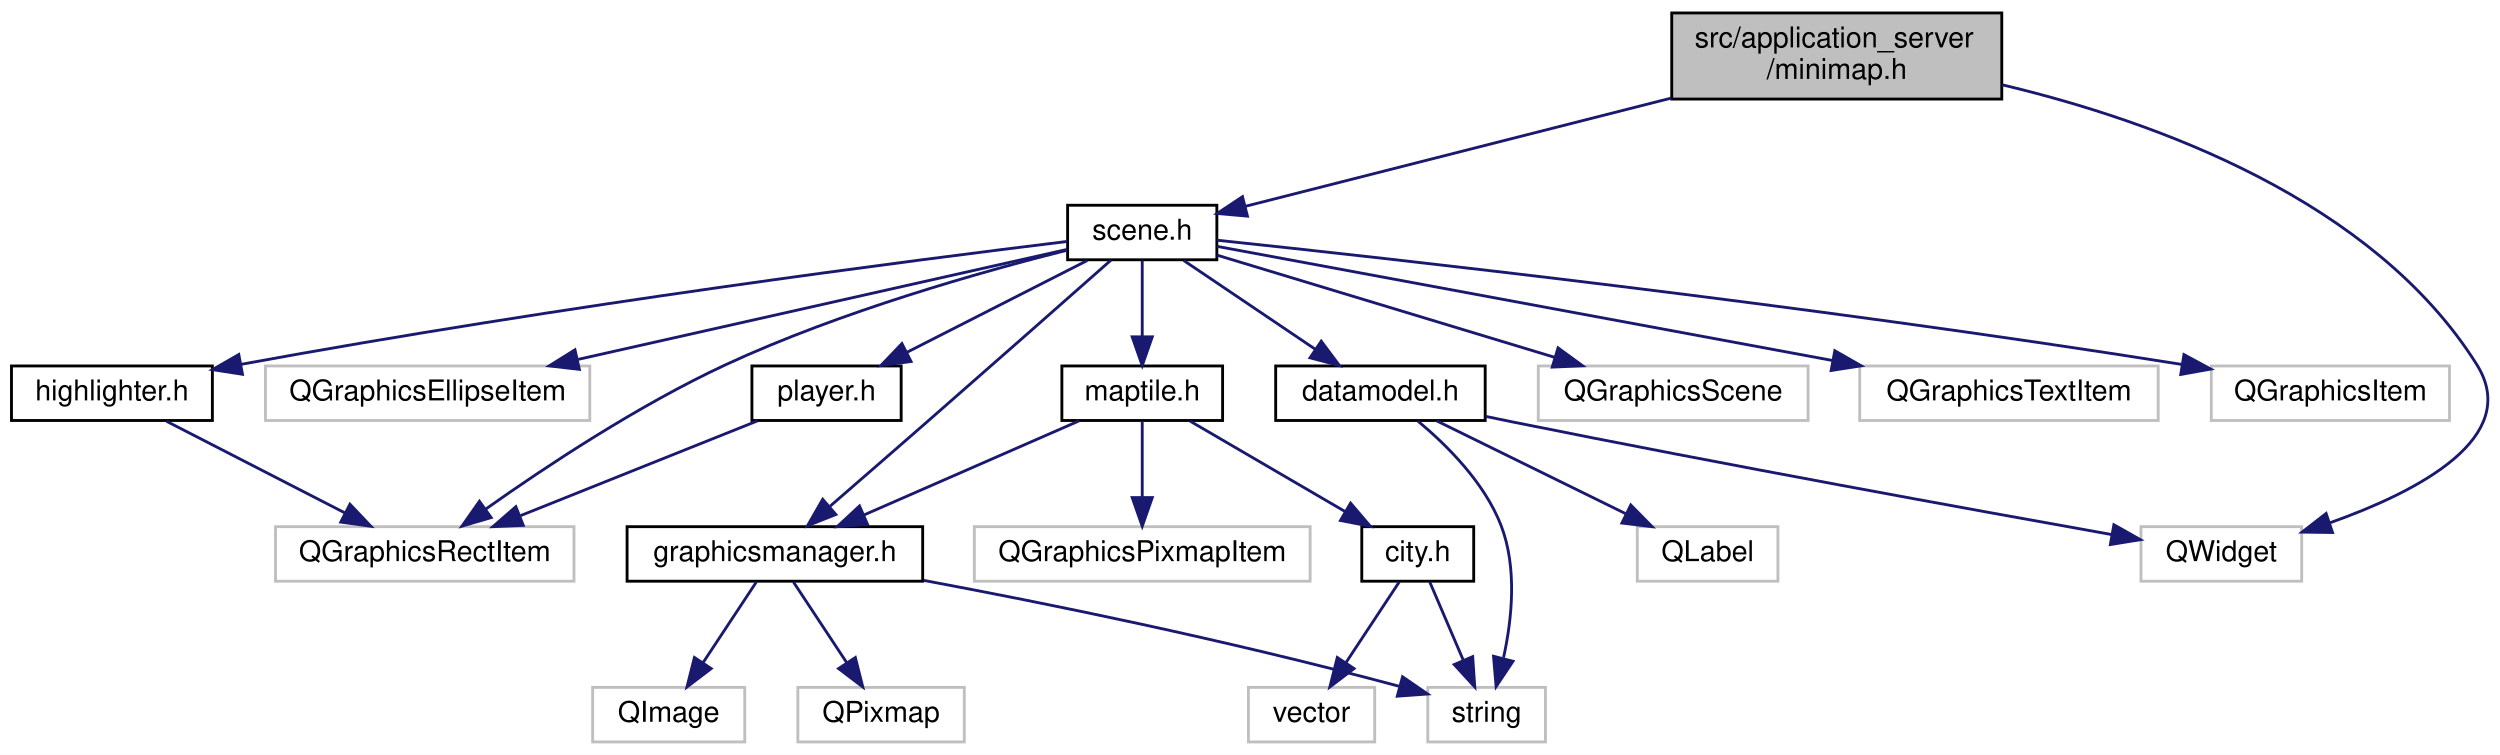
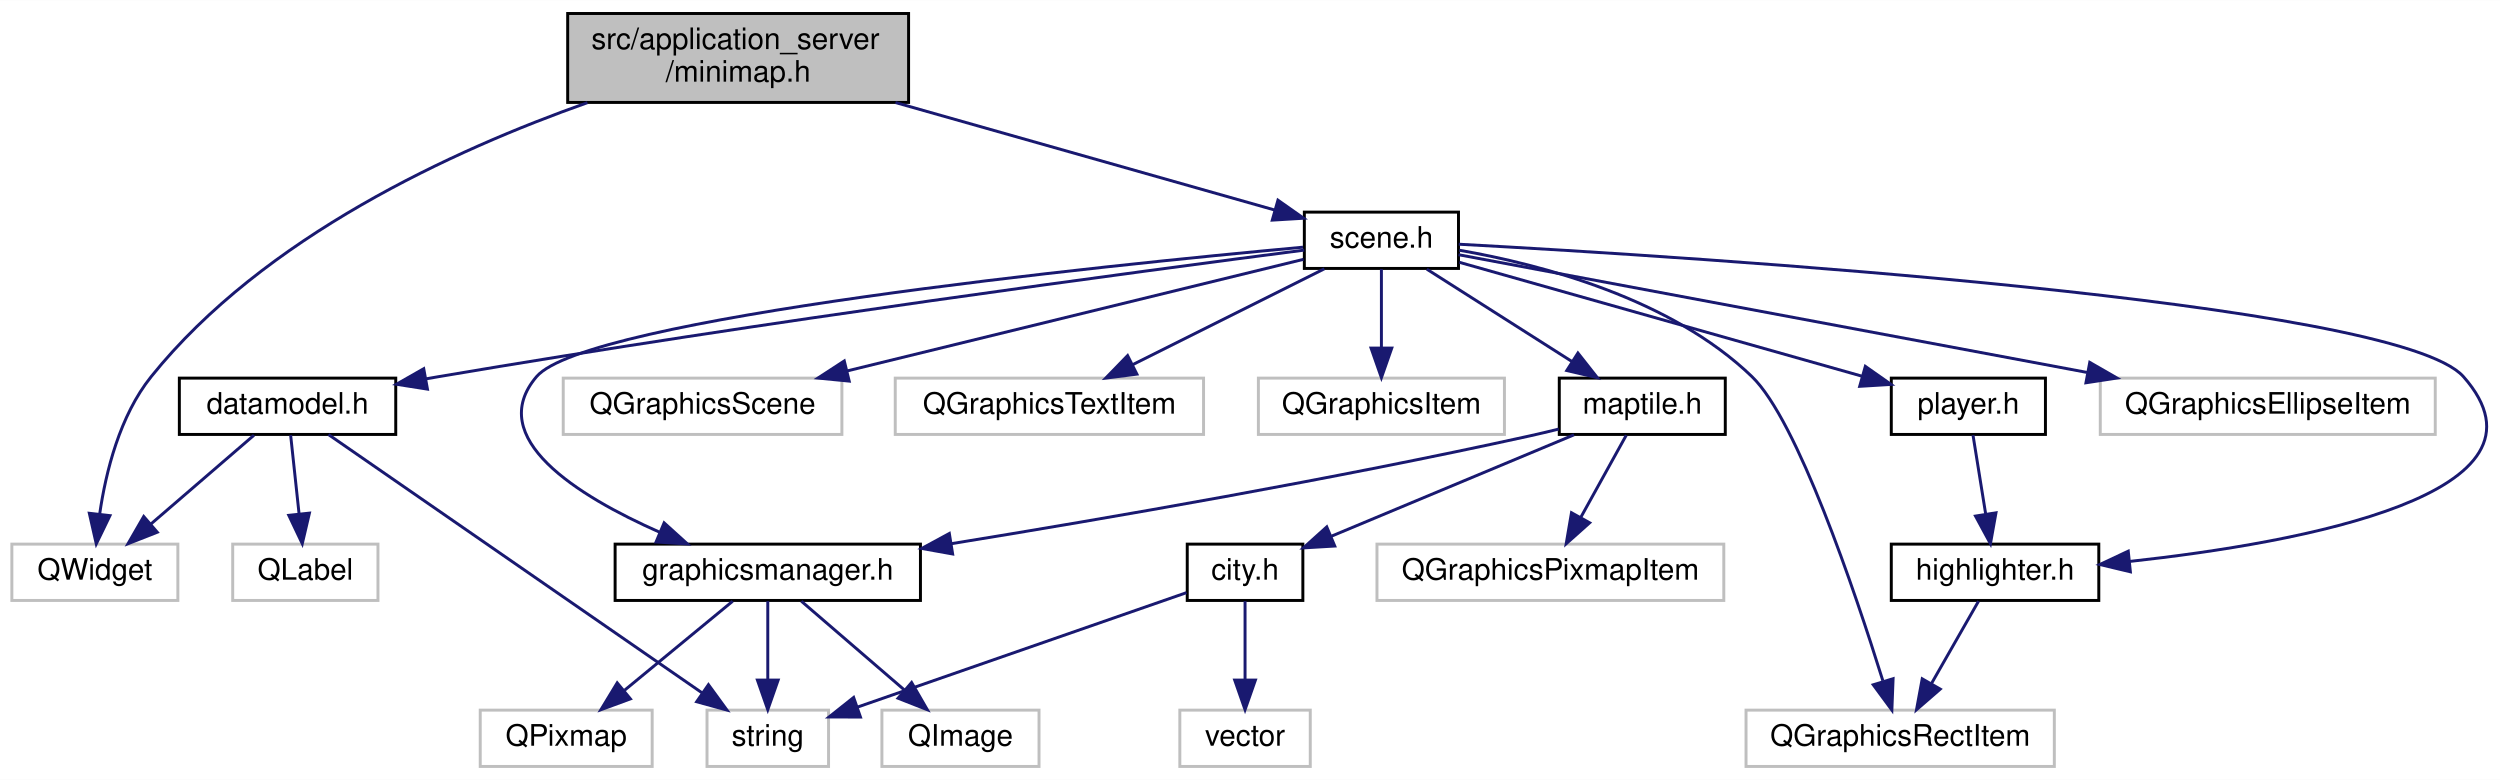
- <svg xmlns="http://www.w3.org/2000/svg" xmlns:xlink="http://www.w3.org/1999/xlink" width="871pt" height="263pt" viewBox="0.00 0.00 871.10 263.00">
+ <svg xmlns="http://www.w3.org/2000/svg" xmlns:xlink="http://www.w3.org/1999/xlink" width="843pt" height="263pt" viewBox="0.00 0.00 843.34 263.00">
  <g id="graph0" class="graph" transform="scale(1 1) rotate(0) translate(4 259)">
-     <polygon fill="#ffffff" stroke="transparent" points="-4,4 -4,-259 867.103,-259 867.103,4 -4,4" />
+     <polygon fill="#ffffff" stroke="transparent" points="-4,4 -4,-259 839.343,-259 839.343,4 -4,4" />
    <g id="node1" class="node">
      <g id="a_node1">
        <a xlink:title=" ">
-           <polygon fill="#bfbfbf" stroke="#000000" points="578.5,-224.5 578.5,-254.5 693.5,-254.5 693.5,-224.5 578.5,-224.5" />
-           <text text-anchor="start" x="586.5" y="-242.5" font-family="Helvetica,sans-Serif" font-size="10.00" fill="#000000">src/application_server</text>
-           <text text-anchor="middle" x="636" y="-231.5" font-family="Helvetica,sans-Serif" font-size="10.00" fill="#000000">/minimap.h</text>
+           <polygon fill="#bfbfbf" stroke="#000000" points="187.5,-224.5 187.5,-254.5 302.5,-254.5 302.5,-224.5 187.5,-224.5" />
+           <text text-anchor="start" x="195.5" y="-242.5" font-family="Helvetica,sans-Serif" font-size="10.00" fill="#000000">src/application_server</text>
+           <text text-anchor="middle" x="245" y="-231.5" font-family="Helvetica,sans-Serif" font-size="10.00" fill="#000000">/minimap.h</text>
        </a>
      </g>
    </g>
    <g id="node2" class="node">
      <g id="a_node2">
        <a xlink:title=" ">
-           <polygon fill="#ffffff" stroke="#bfbfbf" points="742,-56.5 742,-75.5 798,-75.5 798,-56.5 742,-56.5" />
-           <text text-anchor="middle" x="770" y="-63.5" font-family="Helvetica,sans-Serif" font-size="10.00" fill="#000000">QWidget</text>
+           <polygon fill="#ffffff" stroke="#bfbfbf" points="0,-56.5 0,-75.5 56,-75.5 56,-56.5 0,-56.5" />
+           <text text-anchor="middle" x="28" y="-63.5" font-family="Helvetica,sans-Serif" font-size="10.00" fill="#000000">QWidget</text>
        </a>
      </g>
    </g>
    <g id="edge1" class="edge">
-       <path fill="none" stroke="#191970" d="M693.646,-229.462C746.886,-216.802 822.997,-189.323 859,-132 874.879,-106.718 838.792,-87.832 807.913,-76.88" />
-       <polygon fill="#191970" stroke="#191970" points="808.736,-73.465 798.142,-73.605 806.511,-80.102 808.736,-73.465" />
+       <path fill="none" stroke="#191970" d="M194.155,-224.42C149.132,-208.512 84.851,-179.11 47,-132 36.393,-118.798 31.707,-99.93 29.637,-85.746" />
+       <polygon fill="#191970" stroke="#191970" points="33.088,-85.111 28.475,-75.573 26.133,-85.906 33.088,-85.111" />
    </g>
    <g id="node3" class="node">
      <g id="a_node3">
        <a xlink:href="scene_8h.html" target="_top" xlink:title=" ">
-           <polygon fill="#ffffff" stroke="#000000" points="368,-168.5 368,-187.5 420,-187.5 420,-168.5 368,-168.5" />
-           <text text-anchor="middle" x="394" y="-175.5" font-family="Helvetica,sans-Serif" font-size="10.00" fill="#000000">scene.h</text>
+           <polygon fill="#ffffff" stroke="#000000" points="436,-168.5 436,-187.5 488,-187.5 488,-168.5 436,-168.5" />
+           <text text-anchor="middle" x="462" y="-175.5" font-family="Helvetica,sans-Serif" font-size="10.00" fill="#000000">scene.h</text>
        </a>
      </g>
    </g>
    <g id="edge2" class="edge">
-       <path fill="none" stroke="#191970" d="M578.342,-224.847C532.271,-213.139 469.136,-197.095 429.991,-187.147" />
-       <polygon fill="#191970" stroke="#191970" points="430.655,-183.704 420.101,-184.633 428.931,-190.488 430.655,-183.704" />
+       <path fill="none" stroke="#191970" d="M298.084,-224.455C337.826,-213.192 391.127,-198.086 426.002,-188.202" />
+       <polygon fill="#191970" stroke="#191970" points="427.094,-191.531 435.761,-185.436 425.185,-184.796 427.094,-191.531" />
    </g>
    <g id="node4" class="node">
      <g id="a_node4">
        <a xlink:title=" ">
-           <polygon fill="#ffffff" stroke="#bfbfbf" points="532,-112.5 532,-131.5 626,-131.5 626,-112.5 532,-112.5" />
-           <text text-anchor="middle" x="579" y="-119.5" font-family="Helvetica,sans-Serif" font-size="10.00" fill="#000000">QGraphicsScene</text>
+           <polygon fill="#ffffff" stroke="#bfbfbf" points="186,-112.5 186,-131.5 280,-131.5 280,-112.5 186,-112.5" />
+           <text text-anchor="middle" x="233" y="-119.5" font-family="Helvetica,sans-Serif" font-size="10.00" fill="#000000">QGraphicsScene</text>
        </a>
      </g>
    </g>
    <g id="edge3" class="edge">
-       <path fill="none" stroke="#191970" d="M420.114,-170.095C450.703,-160.836 501.765,-145.379 537.732,-134.492" />
-       <polygon fill="#191970" stroke="#191970" points="538.89,-137.798 547.447,-131.551 536.862,-131.099 538.89,-137.798" />
+       <path fill="none" stroke="#191970" d="M435.731,-171.576C398.298,-162.422 328.944,-145.462 281.895,-133.957" />
+       <polygon fill="#191970" stroke="#191970" points="282.465,-130.493 271.92,-131.518 280.802,-137.293 282.465,-130.493" />
    </g>
    <g id="node5" class="node">
      <g id="a_node5">
        <a xlink:title=" ">
-           <polygon fill="#ffffff" stroke="#bfbfbf" points="644,-112.5 644,-131.5 748,-131.5 748,-112.5 644,-112.5" />
-           <text text-anchor="middle" x="696" y="-119.5" font-family="Helvetica,sans-Serif" font-size="10.00" fill="#000000">QGraphicsTextItem</text>
+           <polygon fill="#ffffff" stroke="#bfbfbf" points="298,-112.5 298,-131.5 402,-131.5 402,-112.5 298,-112.5" />
+           <text text-anchor="middle" x="350" y="-119.5" font-family="Helvetica,sans-Serif" font-size="10.00" fill="#000000">QGraphicsTextItem</text>
        </a>
      </g>
    </g>
    <g id="edge4" class="edge">
-       <path fill="none" stroke="#191970" d="M420.01,-173.177C467.369,-164.395 568.846,-145.578 634.672,-133.372" />
-       <polygon fill="#191970" stroke="#191970" points="635.322,-136.811 644.516,-131.547 634.045,-129.929 635.322,-136.811" />
+       <path fill="none" stroke="#191970" d="M442.747,-168.373C424.929,-159.464 398.225,-146.113 378.041,-136.02" />
+       <polygon fill="#191970" stroke="#191970" points="379.512,-132.843 369.002,-131.501 376.381,-139.104 379.512,-132.843" />
    </g>
    <g id="node6" class="node">
      <g id="a_node6">
        <a xlink:title=" ">
-           <polygon fill="#ffffff" stroke="#bfbfbf" points="766.5,-112.5 766.5,-131.5 849.5,-131.5 849.5,-112.5 766.5,-112.5" />
-           <text text-anchor="middle" x="808" y="-119.5" font-family="Helvetica,sans-Serif" font-size="10.00" fill="#000000">QGraphicsItem</text>
+           <polygon fill="#ffffff" stroke="#bfbfbf" points="420.5,-112.5 420.5,-131.5 503.5,-131.5 503.5,-112.5 420.5,-112.5" />
+           <text text-anchor="middle" x="462" y="-119.5" font-family="Helvetica,sans-Serif" font-size="10.00" fill="#000000">QGraphicsItem</text>
        </a>
      </g>
    </g>
    <g id="edge5" class="edge">
-       <path fill="none" stroke="#191970" d="M420.056,-175.31C478.353,-169.16 623.916,-153.082 756.374,-132.008" />
-       <polygon fill="#191970" stroke="#191970" points="756.973,-135.456 766.293,-130.416 755.864,-128.545 756.973,-135.456" />
+       <path fill="none" stroke="#191970" d="M462,-168.245C462,-160.938 462,-150.694 462,-141.705" />
+       <polygon fill="#191970" stroke="#191970" points="465.5,-141.643 462,-131.643 458.5,-141.643 465.5,-141.643" />
    </g>
    <g id="node7" class="node">
      <g id="a_node7">
        <a xlink:title=" ">
-           <polygon fill="#ffffff" stroke="#bfbfbf" points="92,-56.5 92,-75.5 196,-75.5 196,-56.5 92,-56.5" />
-           <text text-anchor="middle" x="144" y="-63.5" font-family="Helvetica,sans-Serif" font-size="10.00" fill="#000000">QGraphicsRectItem</text>
+           <polygon fill="#ffffff" stroke="#bfbfbf" points="585,-.5 585,-19.5 689,-19.5 689,-.5 585,-.5" />
+           <text text-anchor="middle" x="637" y="-7.5" font-family="Helvetica,sans-Serif" font-size="10.00" fill="#000000">QGraphicsRectItem</text>
        </a>
      </g>
    </g>
    <g id="edge6" class="edge">
-       <path fill="none" stroke="#191970" d="M367.851,-171.847C338.23,-164.392 288.893,-150.498 249,-132 218.372,-117.798 185.873,-96.234 165.284,-81.654" />
-       <polygon fill="#191970" stroke="#191970" points="167.136,-78.674 156.971,-75.686 163.054,-84.361 167.136,-78.674" />
+       <path fill="none" stroke="#191970" d="M488.251,-174.647C516.079,-169.799 559.701,-158.325 587,-132 602.262,-117.283 621.618,-59.981 631.151,-29.432" />
+       <polygon fill="#191970" stroke="#191970" points="634.606,-30.103 634.193,-19.516 627.914,-28.05 634.606,-30.103" />
    </g>
    <g id="node8" class="node">
      <g id="a_node8">
        <a xlink:title=" ">
-           <polygon fill="#ffffff" stroke="#bfbfbf" points="88.5,-112.5 88.5,-131.5 201.5,-131.5 201.5,-112.5 88.5,-112.5" />
-           <text text-anchor="middle" x="145" y="-119.5" font-family="Helvetica,sans-Serif" font-size="10.00" fill="#000000">QGraphicsEllipseItem</text>
+           <polygon fill="#ffffff" stroke="#bfbfbf" points="704.5,-112.5 704.5,-131.5 817.5,-131.5 817.5,-112.5 704.5,-112.5" />
+           <text text-anchor="middle" x="761" y="-119.5" font-family="Helvetica,sans-Serif" font-size="10.00" fill="#000000">QGraphicsEllipseItem</text>
        </a>
      </g>
    </g>
    <g id="edge7" class="edge">
-       <path fill="none" stroke="#191970" d="M367.823,-172.113C327.555,-163.056 249.61,-145.527 197.428,-133.791" />
-       <polygon fill="#191970" stroke="#191970" points="197.878,-130.305 187.354,-131.525 196.342,-137.134 197.878,-130.305" />
+       <path fill="none" stroke="#191970" d="M488.011,-173.128C534.944,-164.338 634.948,-145.608 700.008,-133.423" />
+       <polygon fill="#191970" stroke="#191970" points="700.951,-136.808 710.136,-131.526 699.662,-129.927 700.951,-136.808" />
    </g>
    <g id="node9" class="node">
      <g id="a_node9">
        <a xlink:href="maptile_8h.html" target="_top" xlink:title=" ">
-           <polygon fill="#ffffff" stroke="#000000" points="366,-112.5 366,-131.5 422,-131.5 422,-112.5 366,-112.5" />
-           <text text-anchor="middle" x="394" y="-119.5" font-family="Helvetica,sans-Serif" font-size="10.00" fill="#000000">maptile.h</text>
+           <polygon fill="#ffffff" stroke="#000000" points="522,-112.5 522,-131.5 578,-131.5 578,-112.5 522,-112.5" />
+           <text text-anchor="middle" x="550" y="-119.5" font-family="Helvetica,sans-Serif" font-size="10.00" fill="#000000">maptile.h</text>
        </a>
      </g>
    </g>
    <g id="edge8" class="edge">
-       <path fill="none" stroke="#191970" d="M394,-168.245C394,-160.938 394,-150.694 394,-141.705" />
-       <polygon fill="#191970" stroke="#191970" points="397.5,-141.643 394,-131.643 390.5,-141.643 397.5,-141.643" />
+       <path fill="none" stroke="#191970" d="M477.328,-168.245C490.83,-159.653 510.712,-147.001 526.269,-137.102" />
+       <polygon fill="#191970" stroke="#191970" points="528.29,-139.964 534.847,-131.643 524.532,-134.059 528.29,-139.964" />
    </g>
    <g id="node14" class="node">
      <g id="a_node14">
        <a xlink:href="graphicsmanager_8h.html" target="_top" xlink:title=" ">
-           <polygon fill="#ffffff" stroke="#000000" points="214.5,-56.5 214.5,-75.5 317.5,-75.5 317.5,-56.5 214.5,-56.5" />
-           <text text-anchor="middle" x="266" y="-63.5" font-family="Helvetica,sans-Serif" font-size="10.00" fill="#000000">graphicsmanager.h</text>
+           <polygon fill="#ffffff" stroke="#000000" points="203.5,-56.5 203.5,-75.5 306.5,-75.5 306.5,-56.5 203.5,-56.5" />
+           <text text-anchor="middle" x="255" y="-63.5" font-family="Helvetica,sans-Serif" font-size="10.00" fill="#000000">graphicsmanager.h</text>
        </a>
      </g>
    </g>
    <g id="edge17" class="edge">
-       <path fill="none" stroke="#191970" d="M383.09,-168.358C368.51,-155.482 341.855,-131.974 319,-112 307.819,-102.229 295.272,-91.335 285.193,-82.603" />
-       <polygon fill="#191970" stroke="#191970" points="287.243,-79.748 277.392,-75.848 282.661,-85.04 287.243,-79.748" />
+       <path fill="none" stroke="#191970" d="M435.546,-175.67C368.081,-169.463 193.734,-151.652 177,-132 159.435,-111.372 190.593,-91.865 218.589,-79.484" />
+       <polygon fill="#191970" stroke="#191970" points="220.03,-82.675 227.887,-75.567 217.313,-76.224 220.03,-82.675" />
    </g>
    <g id="node17" class="node">
      <g id="a_node17">
        <a xlink:href="player_8h.html" target="_top" xlink:title=" ">
-           <polygon fill="#ffffff" stroke="#000000" points="258,-112.5 258,-131.5 310,-131.5 310,-112.5 258,-112.5" />
-           <text text-anchor="middle" x="284" y="-119.5" font-family="Helvetica,sans-Serif" font-size="10.00" fill="#000000">player.h</text>
+           <polygon fill="#ffffff" stroke="#000000" points="634,-112.5 634,-131.5 686,-131.5 686,-112.5 634,-112.5" />
+           <text text-anchor="middle" x="660" y="-119.5" font-family="Helvetica,sans-Serif" font-size="10.00" fill="#000000">player.h</text>
        </a>
      </g>
    </g>
    <g id="edge18" class="edge">
-       <path fill="none" stroke="#191970" d="M374.839,-168.245C357.489,-159.412 331.71,-146.289 312.042,-136.276" />
-       <polygon fill="#191970" stroke="#191970" points="313.44,-133.06 302.941,-131.643 310.265,-139.299 313.44,-133.06" />
+       <path fill="none" stroke="#191970" d="M488.293,-170.564C523.227,-160.683 585.081,-143.189 624.237,-132.115" />
+       <polygon fill="#191970" stroke="#191970" points="625.244,-135.467 633.914,-129.378 623.339,-128.732 625.244,-135.467" />
    </g>
    <g id="node18" class="node">
      <g id="a_node18">
        <a xlink:href="highlighter_8h.html" target="_top" xlink:title=" ">
-           <polygon fill="#ffffff" stroke="#000000" points="0,-112.5 0,-131.5 70,-131.5 70,-112.5 0,-112.5" />
-           <text text-anchor="middle" x="35" y="-119.5" font-family="Helvetica,sans-Serif" font-size="10.00" fill="#000000">highlighter.h</text>
-         </a>
-       </g>
-     </g>
-     <g id="edge20" class="edge">
-       <path fill="none" stroke="#191970" d="M367.75,-174.874C315.099,-168.454 192.686,-152.767 79.853,-132.043" />
-       <polygon fill="#191970" stroke="#191970" points="80.484,-128.6 70.013,-130.218 79.207,-135.483 80.484,-128.6" />
+           <polygon fill="#ffffff" stroke="#000000" points="634,-56.5 634,-75.5 704,-75.5 704,-56.5 634,-56.5" />
+           <text text-anchor="middle" x="669" y="-63.5" font-family="Helvetica,sans-Serif" font-size="10.00" fill="#000000">highlighter.h</text>
+         </a>
+       </g>
+     </g>
+     <g id="edge21" class="edge">
+       <path fill="none" stroke="#191970" d="M488.091,-176.671C567.877,-172.344 804.558,-157.448 827,-132 861.872,-92.458 772.596,-76.027 714.449,-69.664" />
+       <polygon fill="#191970" stroke="#191970" points="714.652,-66.166 704.346,-68.624 713.935,-73.13 714.652,-66.166" />
    </g>
    <g id="node19" class="node">
      <g id="a_node19">
        <a xlink:href="datamodel_8h.html" target="_top" xlink:title=" ">
-           <polygon fill="#ffffff" stroke="#000000" points="440.5,-112.5 440.5,-131.5 513.5,-131.5 513.5,-112.5 440.5,-112.5" />
-           <text text-anchor="middle" x="477" y="-119.5" font-family="Helvetica,sans-Serif" font-size="10.00" fill="#000000">datamodel.h</text>
+           <polygon fill="#ffffff" stroke="#000000" points="56.5,-112.5 56.5,-131.5 129.5,-131.5 129.5,-112.5 56.5,-112.5" />
+           <text text-anchor="middle" x="93" y="-119.5" font-family="Helvetica,sans-Serif" font-size="10.00" fill="#000000">datamodel.h</text>
        </a>
      </g>
    </g>
    <g id="edge22" class="edge">
-       <path fill="none" stroke="#191970" d="M408.457,-168.245C421.073,-159.734 439.594,-147.238 454.204,-137.38" />
-       <polygon fill="#191970" stroke="#191970" points="456.376,-140.137 462.708,-131.643 452.461,-134.334 456.376,-140.137" />
+       <path fill="none" stroke="#191970" d="M435.962,-174.682C381.588,-167.654 252.059,-150.398 144,-132 142.555,-131.754 141.087,-131.499 139.606,-131.237" />
+       <polygon fill="#191970" stroke="#191970" points="140.197,-127.787 129.731,-129.43 138.938,-134.673 140.197,-127.787" />
    </g>
    <g id="node10" class="node">
      <g id="a_node10">
        <a xlink:title=" ">
-           <polygon fill="#ffffff" stroke="#bfbfbf" points="335.5,-56.5 335.5,-75.5 452.5,-75.5 452.5,-56.5 335.5,-56.5" />
-           <text text-anchor="middle" x="394" y="-63.5" font-family="Helvetica,sans-Serif" font-size="10.00" fill="#000000">QGraphicsPixmapItem</text>
+           <polygon fill="#ffffff" stroke="#bfbfbf" points="460.5,-56.5 460.5,-75.5 577.5,-75.5 577.5,-56.5 460.5,-56.5" />
+           <text text-anchor="middle" x="519" y="-63.5" font-family="Helvetica,sans-Serif" font-size="10.00" fill="#000000">QGraphicsPixmapItem</text>
        </a>
      </g>
    </g>
    <g id="edge9" class="edge">
-       <path fill="none" stroke="#191970" d="M394,-112.246C394,-104.938 394,-94.694 394,-85.705" />
-       <polygon fill="#191970" stroke="#191970" points="397.5,-85.643 394,-75.643 390.5,-85.643 397.5,-85.643" />
+       <path fill="none" stroke="#191970" d="M544.6,-112.246C540.377,-104.617 534.383,-93.788 529.256,-84.527" />
+       <polygon fill="#191970" stroke="#191970" points="532.243,-82.697 524.338,-75.643 526.119,-86.087 532.243,-82.697" />
    </g>
    <g id="node11" class="node">
      <g id="a_node11">
        <a xlink:href="city_8h.html" target="_top" xlink:title=" ">
-           <polygon fill="#ffffff" stroke="#000000" points="470.5,-56.5 470.5,-75.5 509.5,-75.5 509.5,-56.5 470.5,-56.5" />
-           <text text-anchor="middle" x="490" y="-63.5" font-family="Helvetica,sans-Serif" font-size="10.00" fill="#000000">city.h</text>
+           <polygon fill="#ffffff" stroke="#000000" points="396.5,-56.5 396.5,-75.5 435.5,-75.5 435.5,-56.5 396.5,-56.5" />
+           <text text-anchor="middle" x="416" y="-63.5" font-family="Helvetica,sans-Serif" font-size="10.00" fill="#000000">city.h</text>
        </a>
      </g>
    </g>
    <g id="edge10" class="edge">
-       <path fill="none" stroke="#191970" d="M410.722,-112.246C425.589,-103.573 447.547,-90.764 464.586,-80.825" />
-       <polygon fill="#191970" stroke="#191970" points="466.596,-83.705 473.47,-75.643 463.068,-77.658 466.596,-83.705" />
+       <path fill="none" stroke="#191970" d="M526.965,-112.373C504.34,-102.918 469.742,-88.459 445.2,-78.203" />
+       <polygon fill="#191970" stroke="#191970" points="446.263,-74.854 435.687,-74.227 443.564,-81.313 446.263,-74.854" />
    </g>
    <g id="edge13" class="edge">
-       <path fill="none" stroke="#191970" d="M371.996,-112.373C351.356,-103.344 320.284,-89.749 297.111,-79.611" />
-       <polygon fill="#191970" stroke="#191970" points="298.281,-76.303 287.717,-75.501 295.476,-82.716 298.281,-76.303" />
+       <path fill="none" stroke="#191970" d="M521.839,-114.32C518.532,-113.498 515.197,-112.706 512,-112 445.815,-97.393 369.264,-84.156 317.039,-75.672" />
+       <polygon fill="#191970" stroke="#191970" points="317.358,-72.178 306.928,-74.039 316.243,-79.089 317.358,-72.178" />
    </g>
    <g id="node12" class="node">
      <g id="a_node12">
        <a xlink:title=" ">
-           <polygon fill="#ffffff" stroke="#bfbfbf" points="493.5,-.5 493.5,-19.5 534.5,-19.5 534.5,-.5 493.5,-.5" />
-           <text text-anchor="middle" x="514" y="-7.5" font-family="Helvetica,sans-Serif" font-size="10.00" fill="#000000">string</text>
+           <polygon fill="#ffffff" stroke="#bfbfbf" points="234.5,-.5 234.5,-19.5 275.5,-19.5 275.5,-.5 234.5,-.5" />
+           <text text-anchor="middle" x="255" y="-7.5" font-family="Helvetica,sans-Serif" font-size="10.00" fill="#000000">string</text>
        </a>
      </g>
    </g>
    <g id="edge11" class="edge">
-       <path fill="none" stroke="#191970" d="M494.18,-56.245C497.381,-48.778 501.896,-38.243 505.808,-29.114" />
-       <polygon fill="#191970" stroke="#191970" points="509.145,-30.213 509.867,-19.643 502.711,-27.455 509.145,-30.213" />
+       <path fill="none" stroke="#191970" d="M396.258,-59.133C368.483,-49.472 317.637,-31.787 285.123,-20.478" />
+       <polygon fill="#191970" stroke="#191970" points="286.262,-17.168 275.667,-17.189 283.962,-23.779 286.262,-17.168" />
    </g>
    <g id="node13" class="node">
      <g id="a_node13">
        <a xlink:title=" ">
-           <polygon fill="#ffffff" stroke="#bfbfbf" points="431,-.5 431,-19.5 475,-19.5 475,-.5 431,-.5" />
-           <text text-anchor="middle" x="453" y="-7.5" font-family="Helvetica,sans-Serif" font-size="10.00" fill="#000000">vector</text>
+           <polygon fill="#ffffff" stroke="#bfbfbf" points="394,-.5 394,-19.5 438,-19.5 438,-.5 394,-.5" />
+           <text text-anchor="middle" x="416" y="-7.5" font-family="Helvetica,sans-Serif" font-size="10.00" fill="#000000">vector</text>
        </a>
      </g>
    </g>
    <g id="edge12" class="edge">
-       <path fill="none" stroke="#191970" d="M483.555,-56.245C478.462,-48.537 471.209,-37.56 465.048,-28.235" />
-       <polygon fill="#191970" stroke="#191970" points="467.804,-26.057 459.371,-19.643 461.964,-29.916 467.804,-26.057" />
+       <path fill="none" stroke="#191970" d="M416,-56.245C416,-48.938 416,-38.694 416,-29.705" />
+       <polygon fill="#191970" stroke="#191970" points="419.5,-29.643 416,-19.643 412.5,-29.643 419.5,-29.643" />
    </g>
    <g id="edge16" class="edge">
-       <path fill="none" stroke="#191970" d="M317.93,-56.766C360.092,-48.88 421.221,-36.569 483.444,-19.908" />
-       <polygon fill="#191970" stroke="#191970" points="484.703,-23.193 493.437,-17.197 482.87,-16.437 484.703,-23.193" />
+       <path fill="none" stroke="#191970" d="M255,-56.245C255,-48.938 255,-38.694 255,-29.705" />
+       <polygon fill="#191970" stroke="#191970" points="258.5,-29.643 255,-19.643 251.5,-29.643 258.5,-29.643" />
    </g>
    <g id="node15" class="node">
      <g id="a_node15">
        <a xlink:title=" ">
-           <polygon fill="#ffffff" stroke="#bfbfbf" points="274,-.5 274,-19.5 332,-19.5 332,-.5 274,-.5" />
-           <text text-anchor="middle" x="303" y="-7.5" font-family="Helvetica,sans-Serif" font-size="10.00" fill="#000000">QPixmap</text>
+           <polygon fill="#ffffff" stroke="#bfbfbf" points="158,-.5 158,-19.5 216,-19.5 216,-.5 158,-.5" />
+           <text text-anchor="middle" x="187" y="-7.5" font-family="Helvetica,sans-Serif" font-size="10.00" fill="#000000">QPixmap</text>
        </a>
      </g>
    </g>
    <g id="edge14" class="edge">
-       <path fill="none" stroke="#191970" d="M272.445,-56.245C277.538,-48.537 284.791,-37.56 290.952,-28.235" />
-       <polygon fill="#191970" stroke="#191970" points="294.036,-29.916 296.629,-19.643 288.196,-26.057 294.036,-29.916" />
+       <path fill="none" stroke="#191970" d="M243.155,-56.245C233.112,-47.975 218.5,-35.942 206.7,-26.223" />
+       <polygon fill="#191970" stroke="#191970" points="208.653,-23.298 198.709,-19.643 204.203,-28.701 208.653,-23.298" />
    </g>
    <g id="node16" class="node">
      <g id="a_node16">
        <a xlink:title=" ">
-           <polygon fill="#ffffff" stroke="#bfbfbf" points="202.5,-.5 202.5,-19.5 255.5,-19.5 255.5,-.5 202.5,-.5" />
-           <text text-anchor="middle" x="229" y="-7.5" font-family="Helvetica,sans-Serif" font-size="10.00" fill="#000000">QImage</text>
+           <polygon fill="#ffffff" stroke="#bfbfbf" points="293.5,-.5 293.5,-19.5 346.5,-19.5 346.5,-.5 293.5,-.5" />
+           <text text-anchor="middle" x="320" y="-7.5" font-family="Helvetica,sans-Serif" font-size="10.00" fill="#000000">QImage</text>
        </a>
      </g>
    </g>
    <g id="edge15" class="edge">
-       <path fill="none" stroke="#191970" d="M259.555,-56.245C254.462,-48.537 247.209,-37.56 241.048,-28.235" />
-       <polygon fill="#191970" stroke="#191970" points="243.804,-26.057 235.371,-19.643 237.964,-29.916 243.804,-26.057" />
+       <path fill="none" stroke="#191970" d="M266.322,-56.245C275.922,-47.975 289.889,-35.942 301.17,-26.223" />
+       <polygon fill="#191970" stroke="#191970" points="303.516,-28.821 308.808,-19.643 298.947,-23.518 303.516,-28.821" />
    </g>
    <g id="edge19" class="edge">
-       <path fill="none" stroke="#191970" d="M259.933,-112.373C237.157,-103.263 202.766,-89.506 177.351,-79.34" />
-       <polygon fill="#191970" stroke="#191970" points="178.338,-75.965 167.753,-75.501 175.738,-82.465 178.338,-75.965" />
-     </g>
-     <g id="edge21" class="edge">
-       <path fill="none" stroke="#191970" d="M53.986,-112.246C71.179,-103.412 96.724,-90.289 116.213,-80.276" />
-       <polygon fill="#191970" stroke="#191970" points="117.936,-83.326 125.231,-75.643 114.737,-77.099 117.936,-83.326" />
+       <path fill="none" stroke="#191970" d="M661.568,-112.246C662.742,-104.938 664.388,-94.694 665.833,-85.705" />
+       <polygon fill="#191970" stroke="#191970" points="669.319,-86.071 667.45,-75.643 662.408,-84.961 669.319,-86.071" />
+     </g>
+     <g id="edge20" class="edge">
+       <path fill="none" stroke="#191970" d="M663.426,-56.245C659.067,-48.617 652.879,-37.788 647.587,-28.527" />
+       <polygon fill="#191970" stroke="#191970" points="650.51,-26.589 642.51,-19.643 644.433,-30.062 650.51,-26.589" />
    </g>
    <g id="edge25" class="edge">
-       <path fill="none" stroke="#191970" d="M513.638,-113.932C516.802,-113.266 519.956,-112.614 523,-112 596.694,-97.131 683.117,-81.433 731.725,-72.761" />
-       <polygon fill="#191970" stroke="#191970" points="732.563,-76.168 741.795,-70.969 731.336,-69.276 732.563,-76.168" />
+       <path fill="none" stroke="#191970" d="M81.678,-112.246C72.078,-103.975 58.111,-91.942 46.831,-82.223" />
+       <polygon fill="#191970" stroke="#191970" points="49.053,-79.518 39.192,-75.643 44.484,-84.821 49.053,-79.518" />
    </g>
    <g id="edge23" class="edge">
-       <path fill="none" stroke="#191970" d="M490.028,-112.314C500.079,-103.965 513.212,-90.922 519,-76 524.713,-61.269 522.847,-43.322 519.895,-29.864" />
-       <polygon fill="#191970" stroke="#191970" points="523.183,-28.596 517.302,-19.783 516.404,-30.34 523.183,-28.596" />
+       <path fill="none" stroke="#191970" d="M106.812,-112.451C134.908,-93.027 198.922,-48.77 232.885,-25.29" />
+       <polygon fill="#191970" stroke="#191970" points="234.988,-28.091 241.223,-19.525 231.007,-22.333 234.988,-28.091" />
    </g>
    <g id="node20" class="node">
      <g id="a_node20">
        <a xlink:title=" ">
-           <polygon fill="#ffffff" stroke="#bfbfbf" points="566.5,-56.5 566.5,-75.5 615.5,-75.5 615.5,-56.5 566.5,-56.5" />
-           <text text-anchor="middle" x="591" y="-63.5" font-family="Helvetica,sans-Serif" font-size="10.00" fill="#000000">QLabel</text>
+           <polygon fill="#ffffff" stroke="#bfbfbf" points="74.5,-56.5 74.5,-75.5 123.5,-75.5 123.5,-56.5 74.5,-56.5" />
+           <text text-anchor="middle" x="99" y="-63.5" font-family="Helvetica,sans-Serif" font-size="10.00" fill="#000000">QLabel</text>
        </a>
      </g>
    </g>
    <g id="edge24" class="edge">
-       <path fill="none" stroke="#191970" d="M496.597,-112.373C514.733,-103.464 541.913,-90.113 562.459,-80.02" />
-       <polygon fill="#191970" stroke="#191970" points="564.226,-83.052 571.658,-75.501 561.14,-76.769 564.226,-83.052" />
+       <path fill="none" stroke="#191970" d="M94.045,-112.246C94.828,-104.938 95.926,-94.694 96.889,-85.705" />
+       <polygon fill="#191970" stroke="#191970" points="100.382,-85.959 97.967,-75.643 93.421,-85.213 100.382,-85.959" />
    </g>
  </g>
</svg>
